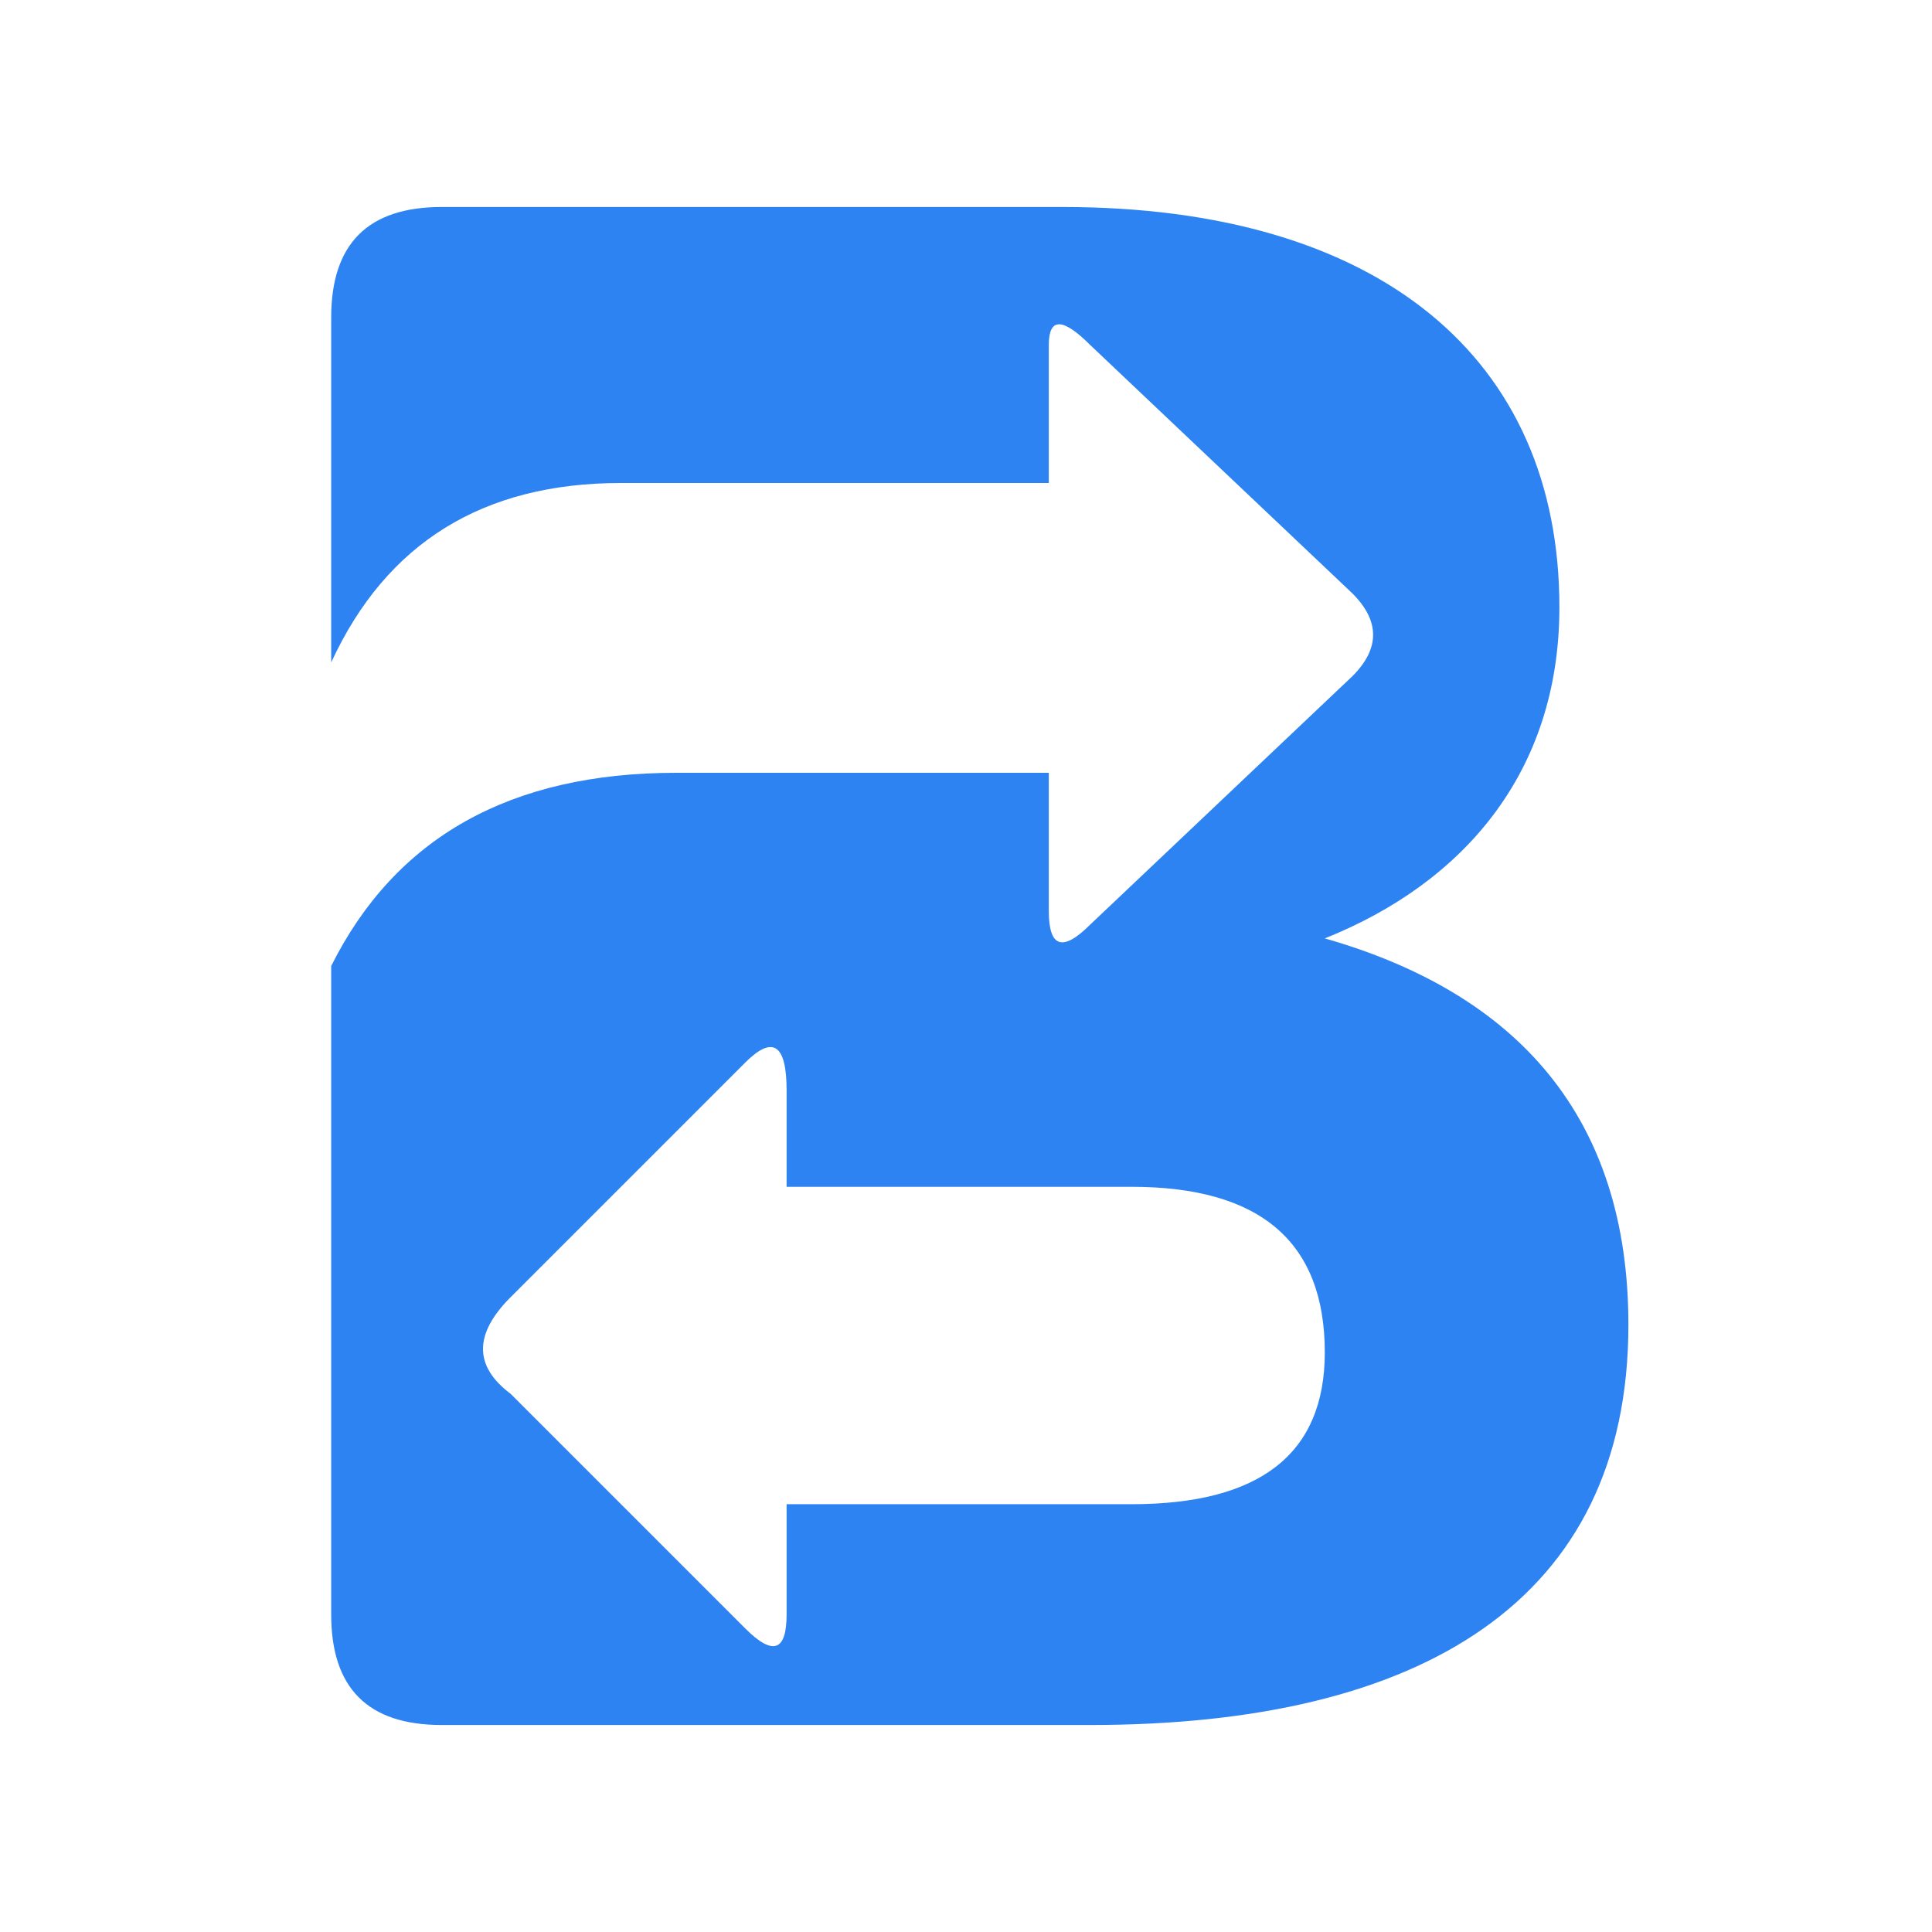
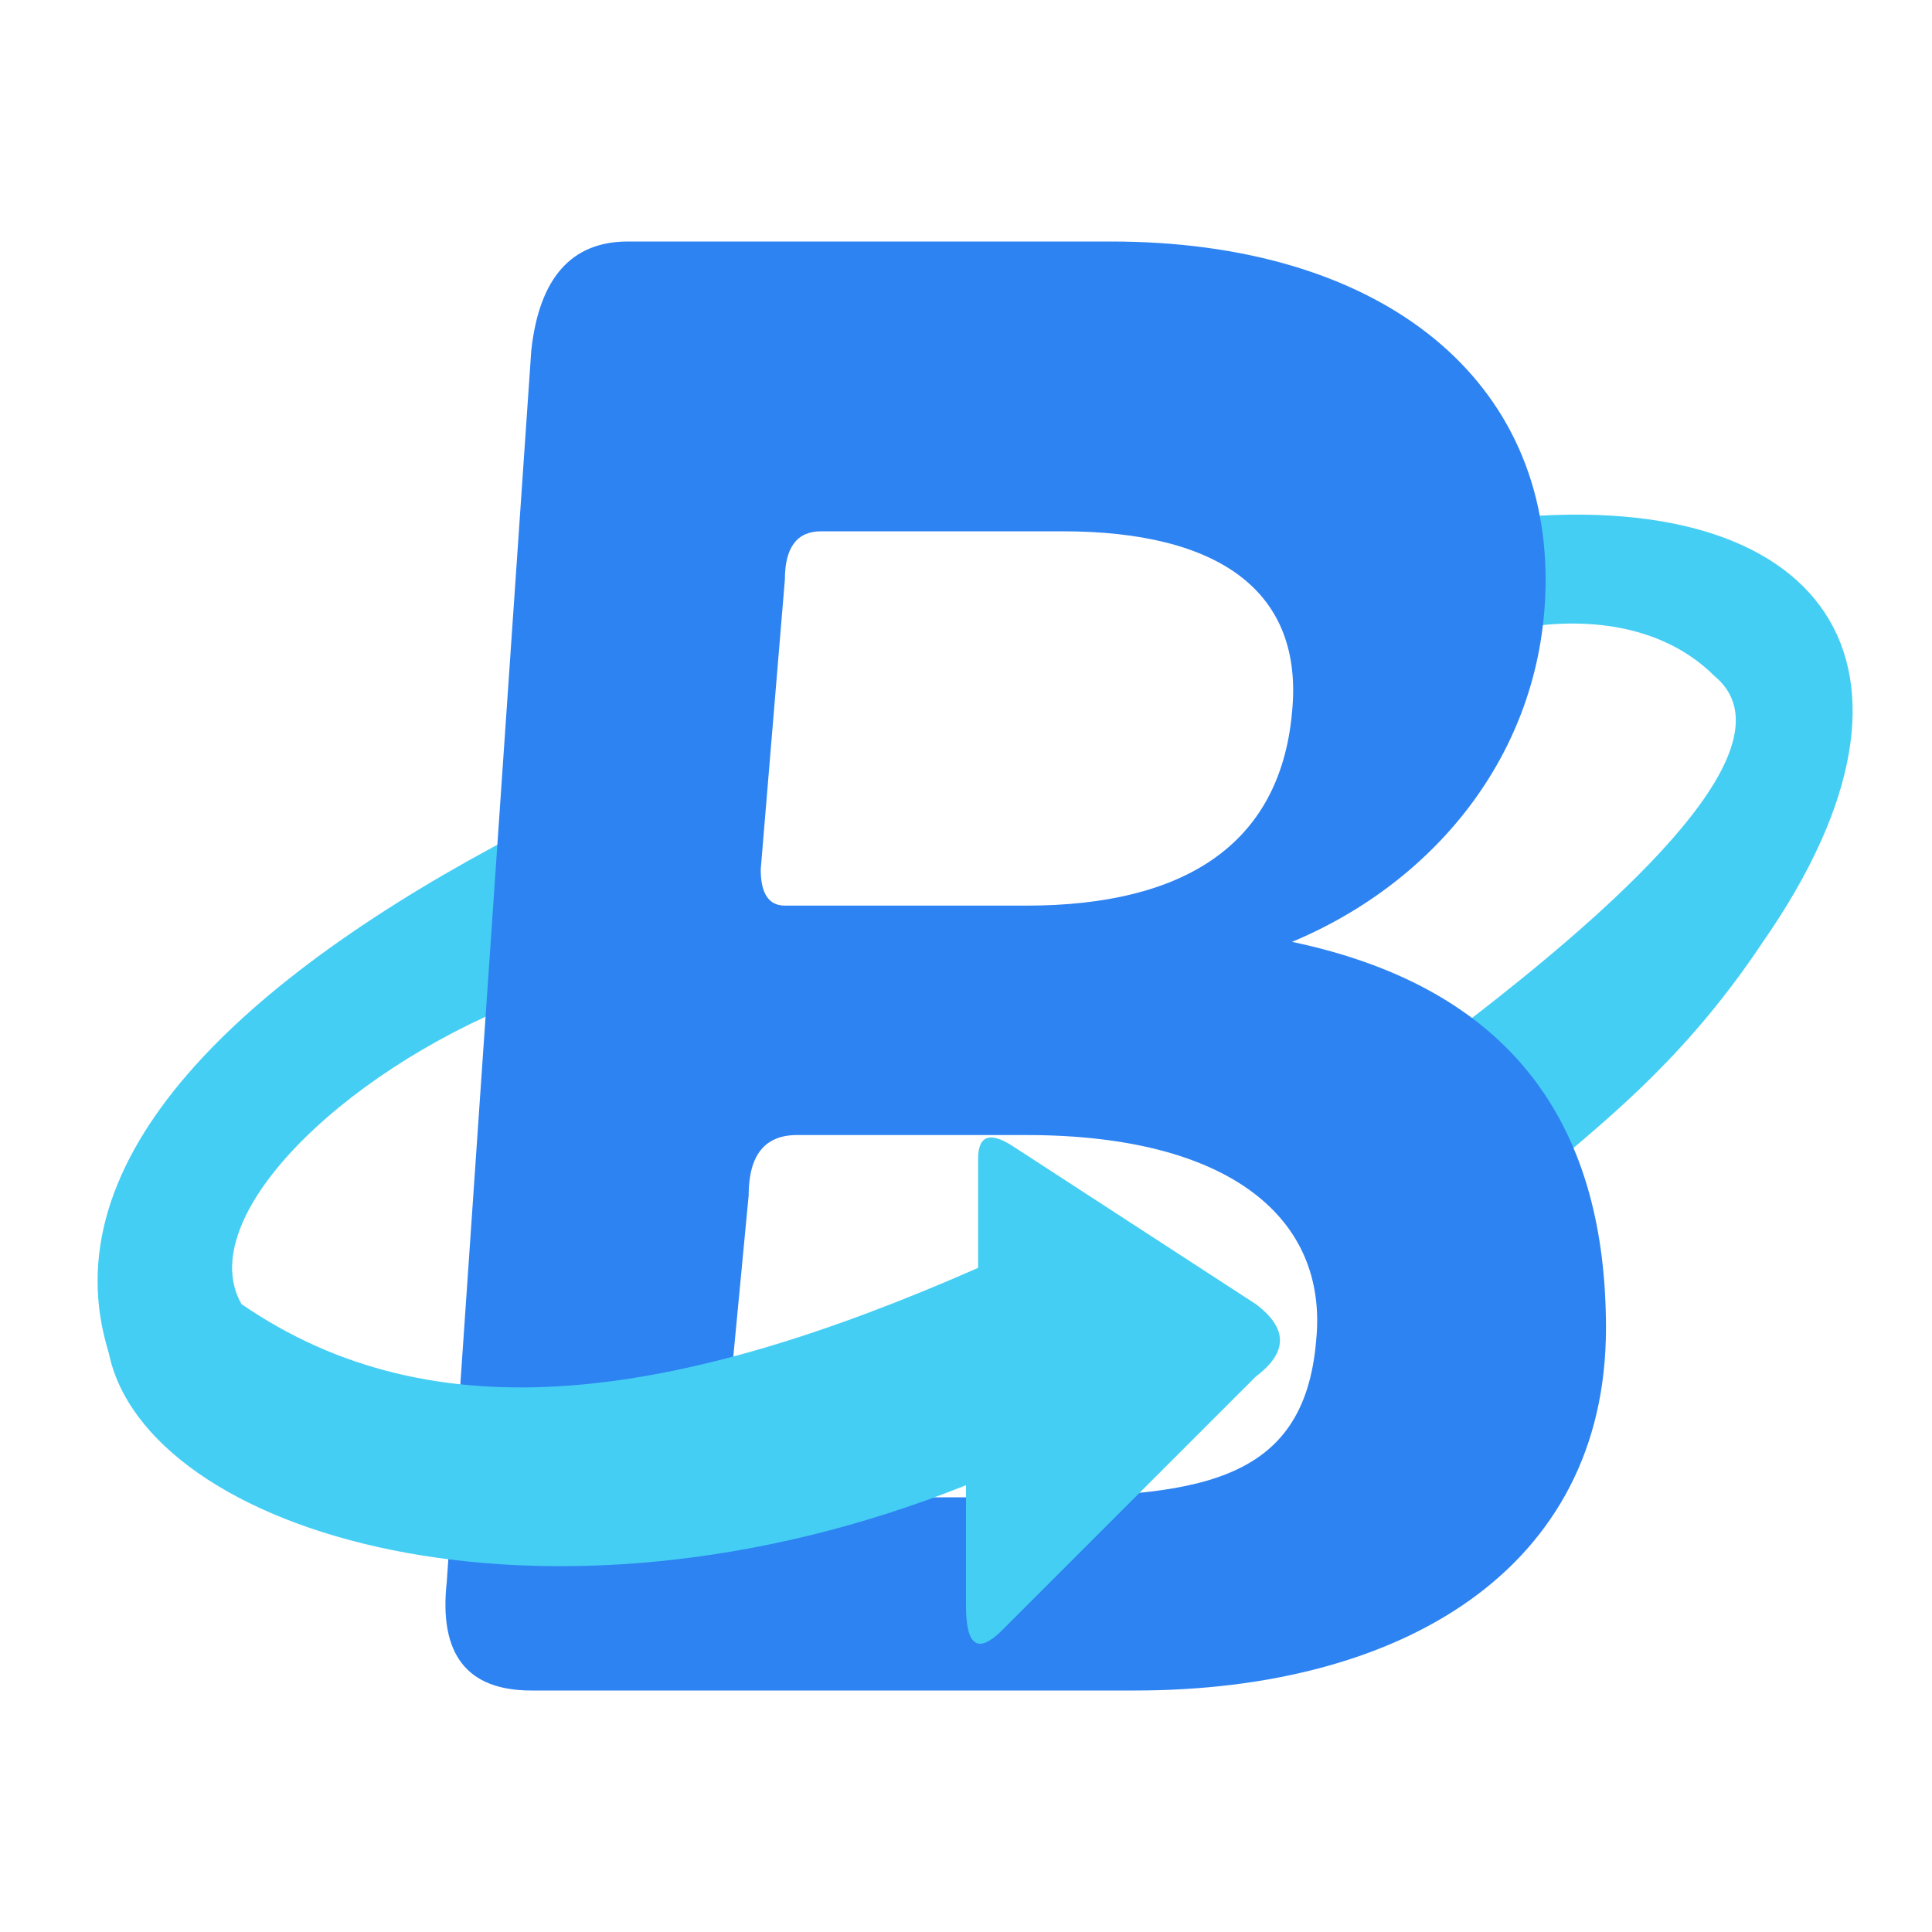
- <svg xmlns="http://www.w3.org/2000/svg" width="1024" height="1024" viewBox="0 3 140 140">
-   <path fill="#2E83F2" fill-rule="evenodd" d="M32 18 H77 C100 18 113 29 113 47 C113 59 106 67 96 71 C110 75 118 84 118 99 C118 119 103 128 79 128 H32 Q24 128 24 120 V26 Q24 18 32 18 Z   M24 51 Q30 38 45 38 H76 V28 Q76 25 79 28 L98 46 Q101 49 98 52 L79 70 Q76 73 76 69 V59 H49 Q31 59 24 73 Z   M37 97 L54 80 Q57 77 57 82 V89 H82 Q96 89 96 101 Q96 112 82 112 H57 V120 Q57 124 54 121 L37 104 Q33 101 37 97 Z" />
+ <svg xmlns="http://www.w3.org/2000/svg" width="1024" height="1024" viewBox="0 0 160 160">
+   <path fill="#45CEF4" d="M124 43 C151 40 162 55 146 78 C140 87 134 92 128 97 L121 85 C138 72 148 61 142 56 C138 52 132 51 126 52 Z   M43 69 C20 81 4 96 9 112 L20 108 C16 101 28 89 43 83 Z" />
+   <path fill="#2E83F2" fill-rule="evenodd" d="M52 20 H92 C114 20 128 31 128 48 C128 62 119 73 107 78 C126 82 133 94 133 110 C133 130 116 140 94 140 H44 Q36 140 37 131 L44 29 Q45 20 52 20 Z   M68 44 H88 C101 44 108 49 107 59 C106 70 98 75 85 75 H65 Q63 75 63 72 L65 48 Q65 44 68 44 Z   M66 94 H85 C102 94 110 101 109 111 C108 123 99 124 84 124 H64 Q60 124 60 120 L62 99 Q62 94 66 94 Z" />
+   <path fill="#45CEF4" d="M20 108 C36 119 56 116 81 105 V96 Q81 93 84 95 L104 108 Q108 111 104 114 L83 135 Q80 138 80 133 V123 C45 137 12 127 9 112 Q8 108 9 103 L20 108 Z" />
</svg>
